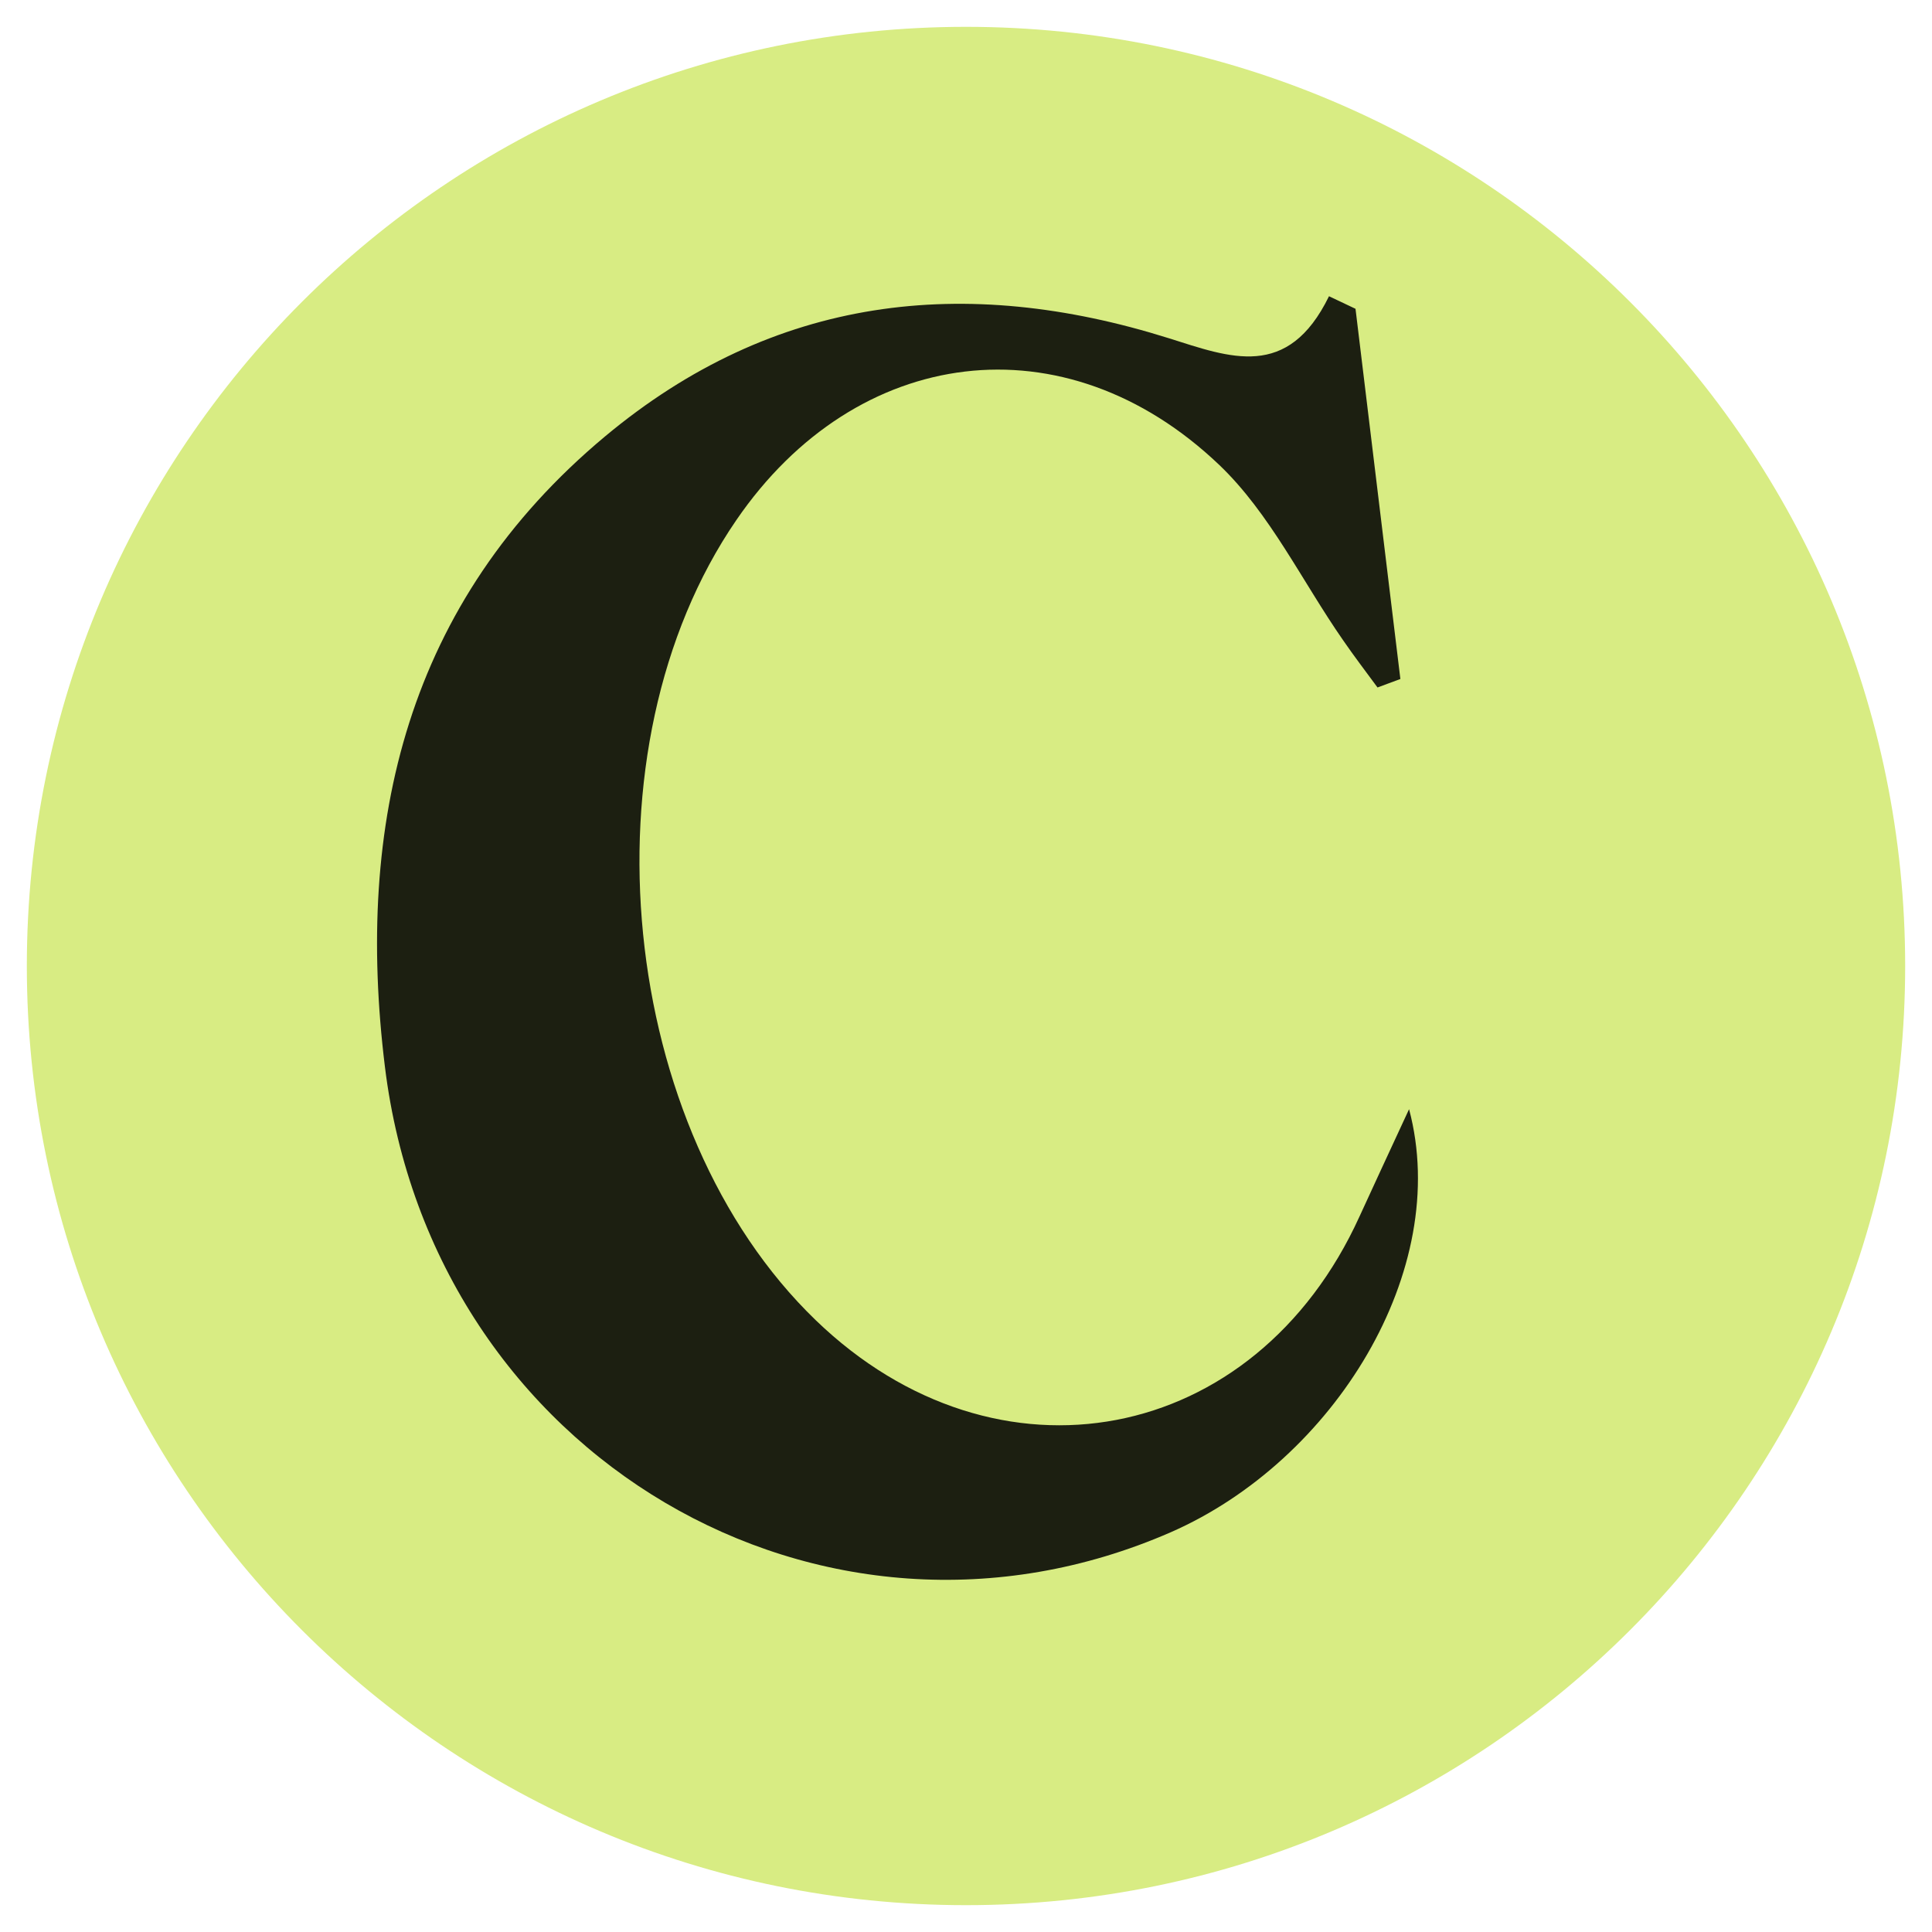
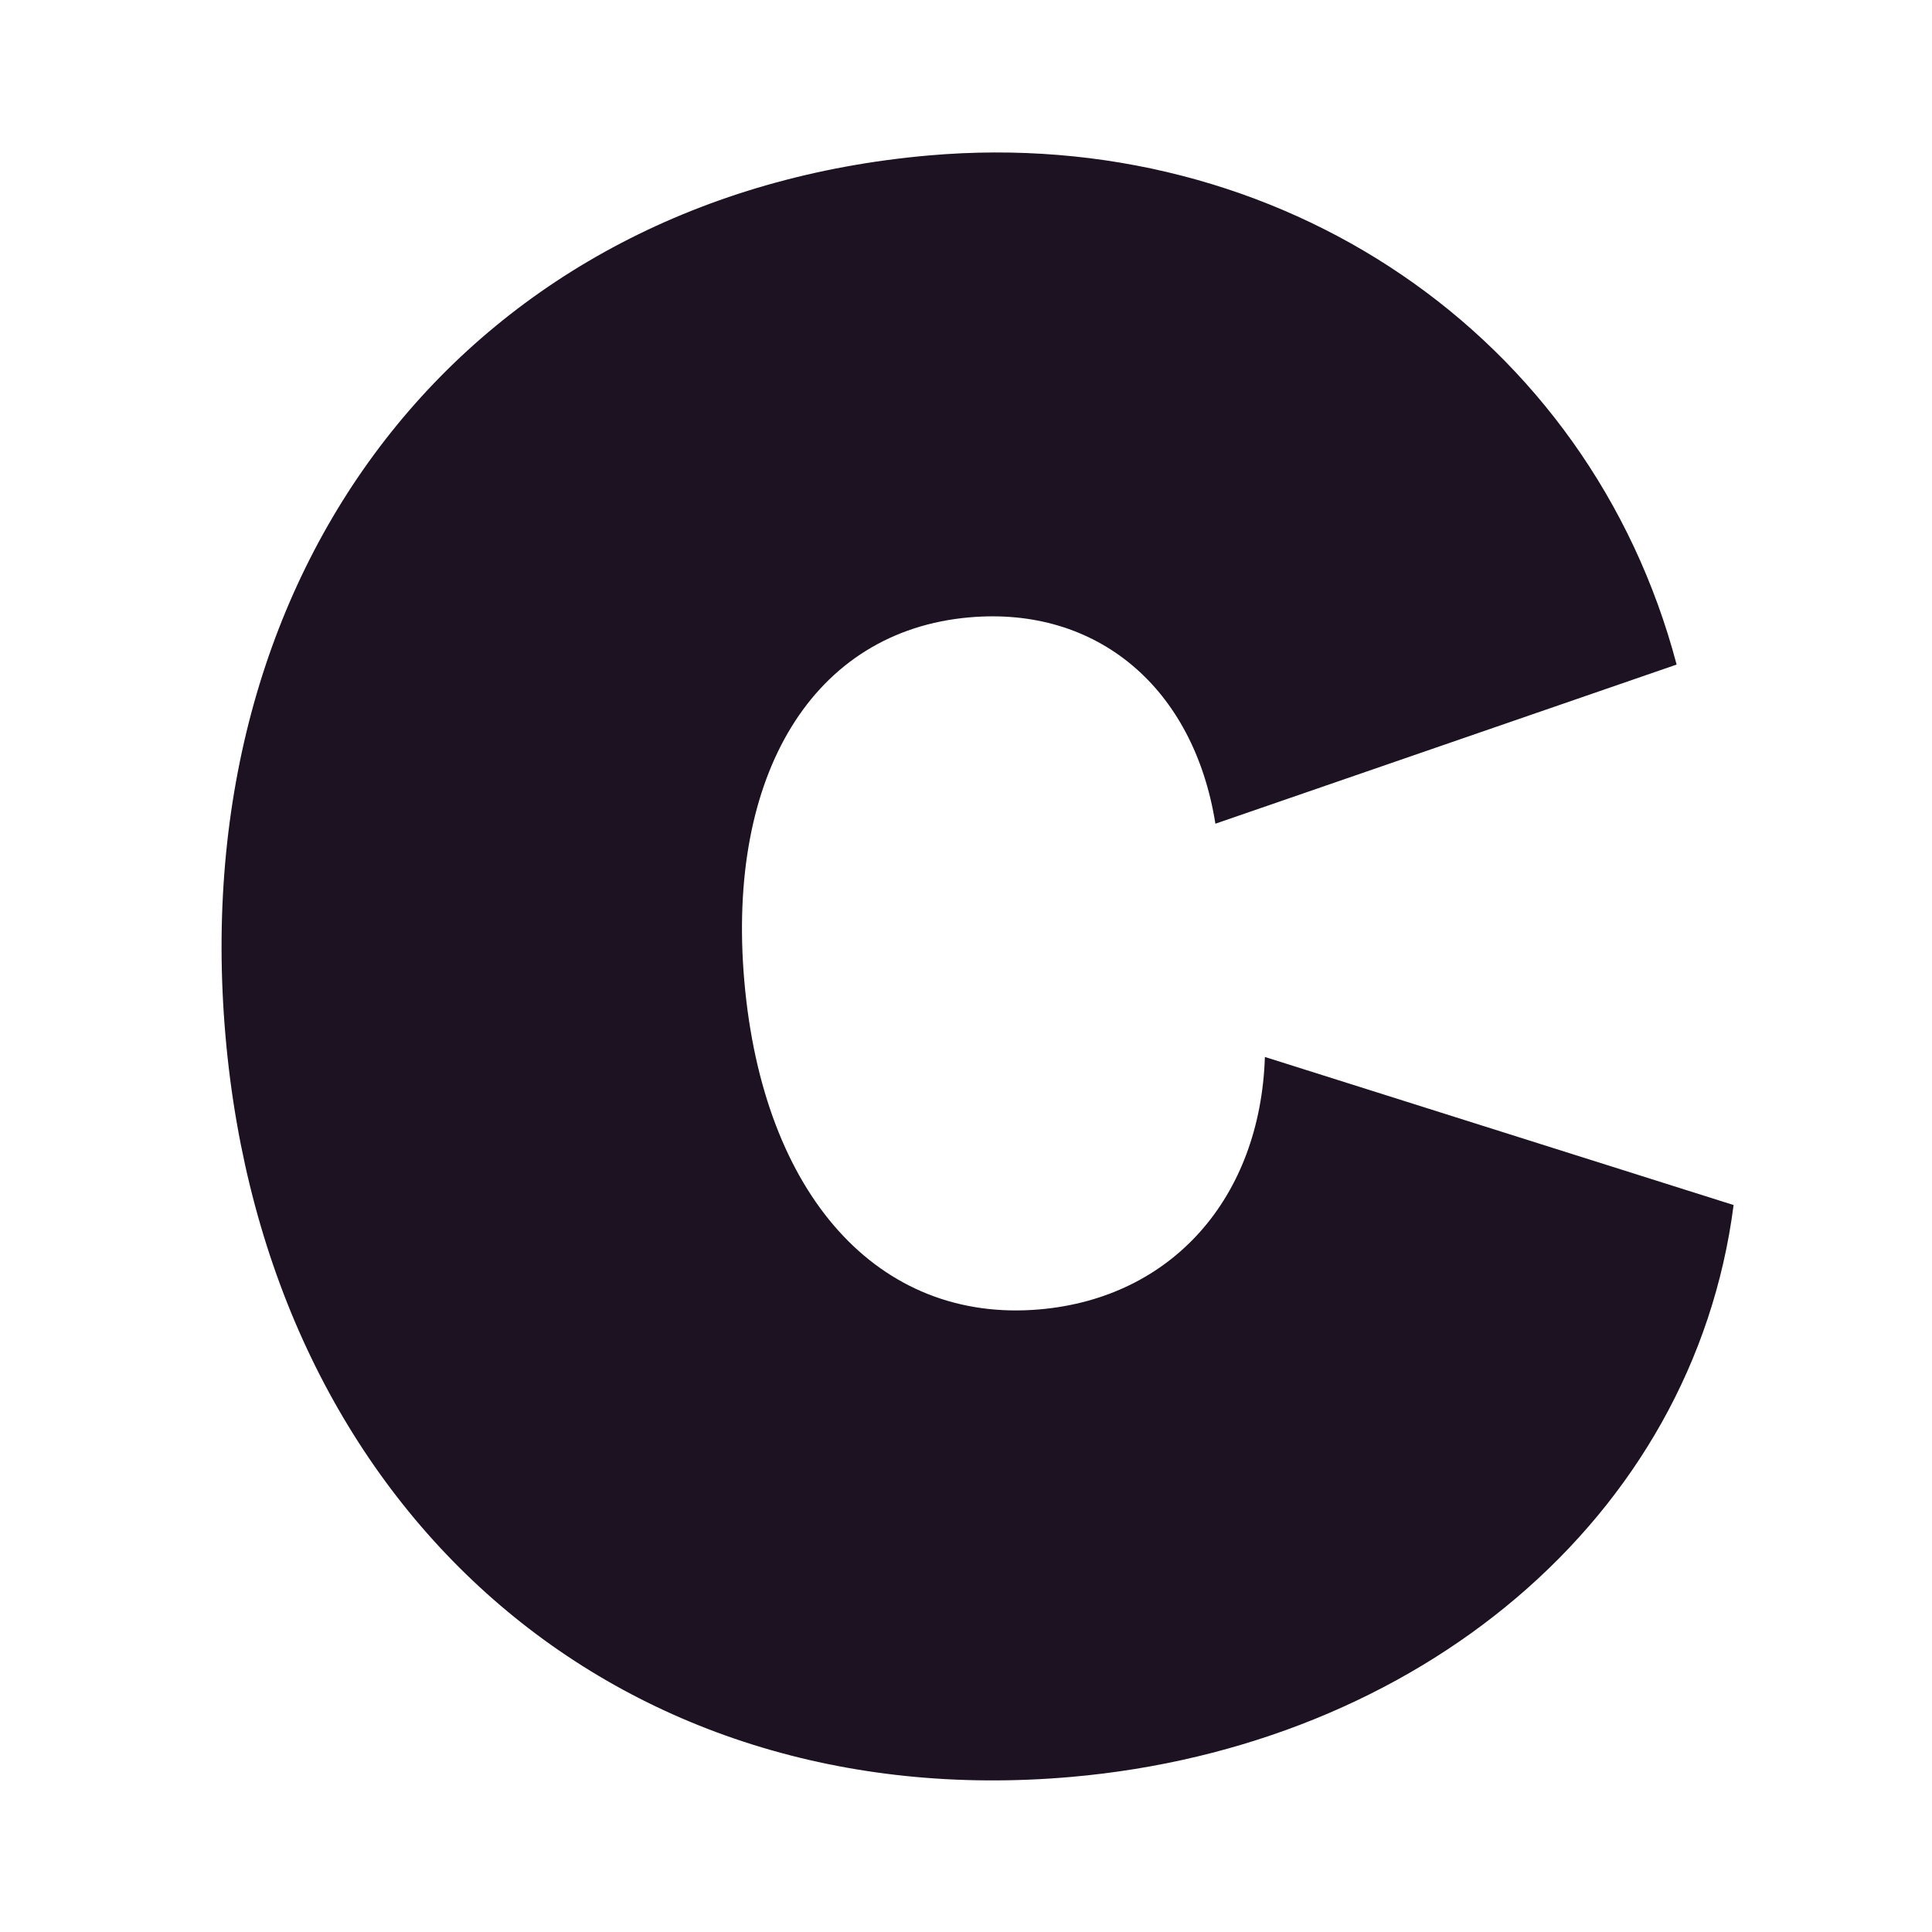
- <svg xmlns="http://www.w3.org/2000/svg" version="1.1" width="180" height="180">
-   <svg data-name="Layer 1" viewBox="0 0 180 180">
-     <circle cx="90" cy="90" r="87.5" style="fill:#d8ec83" />
-     <path d="M126.29 28.77q2.08 17.25 4.18 34.49l-2.13.79c-1.08-1.47-2.19-2.92-3.22-4.42-3.81-5.48-6.8-11.8-11.52-16.31-14.39-13.72-33.81-11.2-45 5.14C54 69.73 57.58 105.22 76 123c16.88 16.29 40.95 11.7 50.66-9.66 1.27-2.79 2.57-5.56 4.62-10 4 15-7 32.75-22.19 39.41-32.43 14.17-68.77-7-73.23-43.38-2.78-22.61 2-43.26 20.51-58.71 15.73-13.12 33.51-15.12 52.52-9.15 5.71 1.8 11.09 3.95 14.93-3.91Z" style="fill:#1c1f11" />
-   </svg>
-   <style>@media (prefers-color-scheme: light) { :root { filter: none; } }
- @media (prefers-color-scheme: dark) { :root { filter: none; } }
- </style>
+ <svg xmlns="http://www.w3.org/2000/svg" width="600" height="600" viewBox="0 0 600 600">
+   <style>
+         #favicon-letter {
+             fill: #1D1222;
+         }
+ 
+         @media (prefers-color-scheme: dark) {
+             #favicon-letter {
+                 fill: #F3E1FC;
+             }
+         }
+     </style>
+   <path id="favicon-letter" d="M332.583 551.848C191.373 564.202 82.916 469.043 70.039 321.855C57.096 173.92 147.316 60.626 288.526 48.271C397.61 38.728 493.673 104.104 520.69 206.389L377.453 255.811C370.738 213.485 340.675 188.259 301.077 191.724C252.512 195.972 225.54 240.493 231.161 304.747C236.979 371.243 272.832 411.02 322.891 406.64C363.984 403.045 391.386 372.039 392.825 328.247L538.387 374.235C525.833 471.7 440.172 542.435 332.583 551.848Z" />
</svg>
